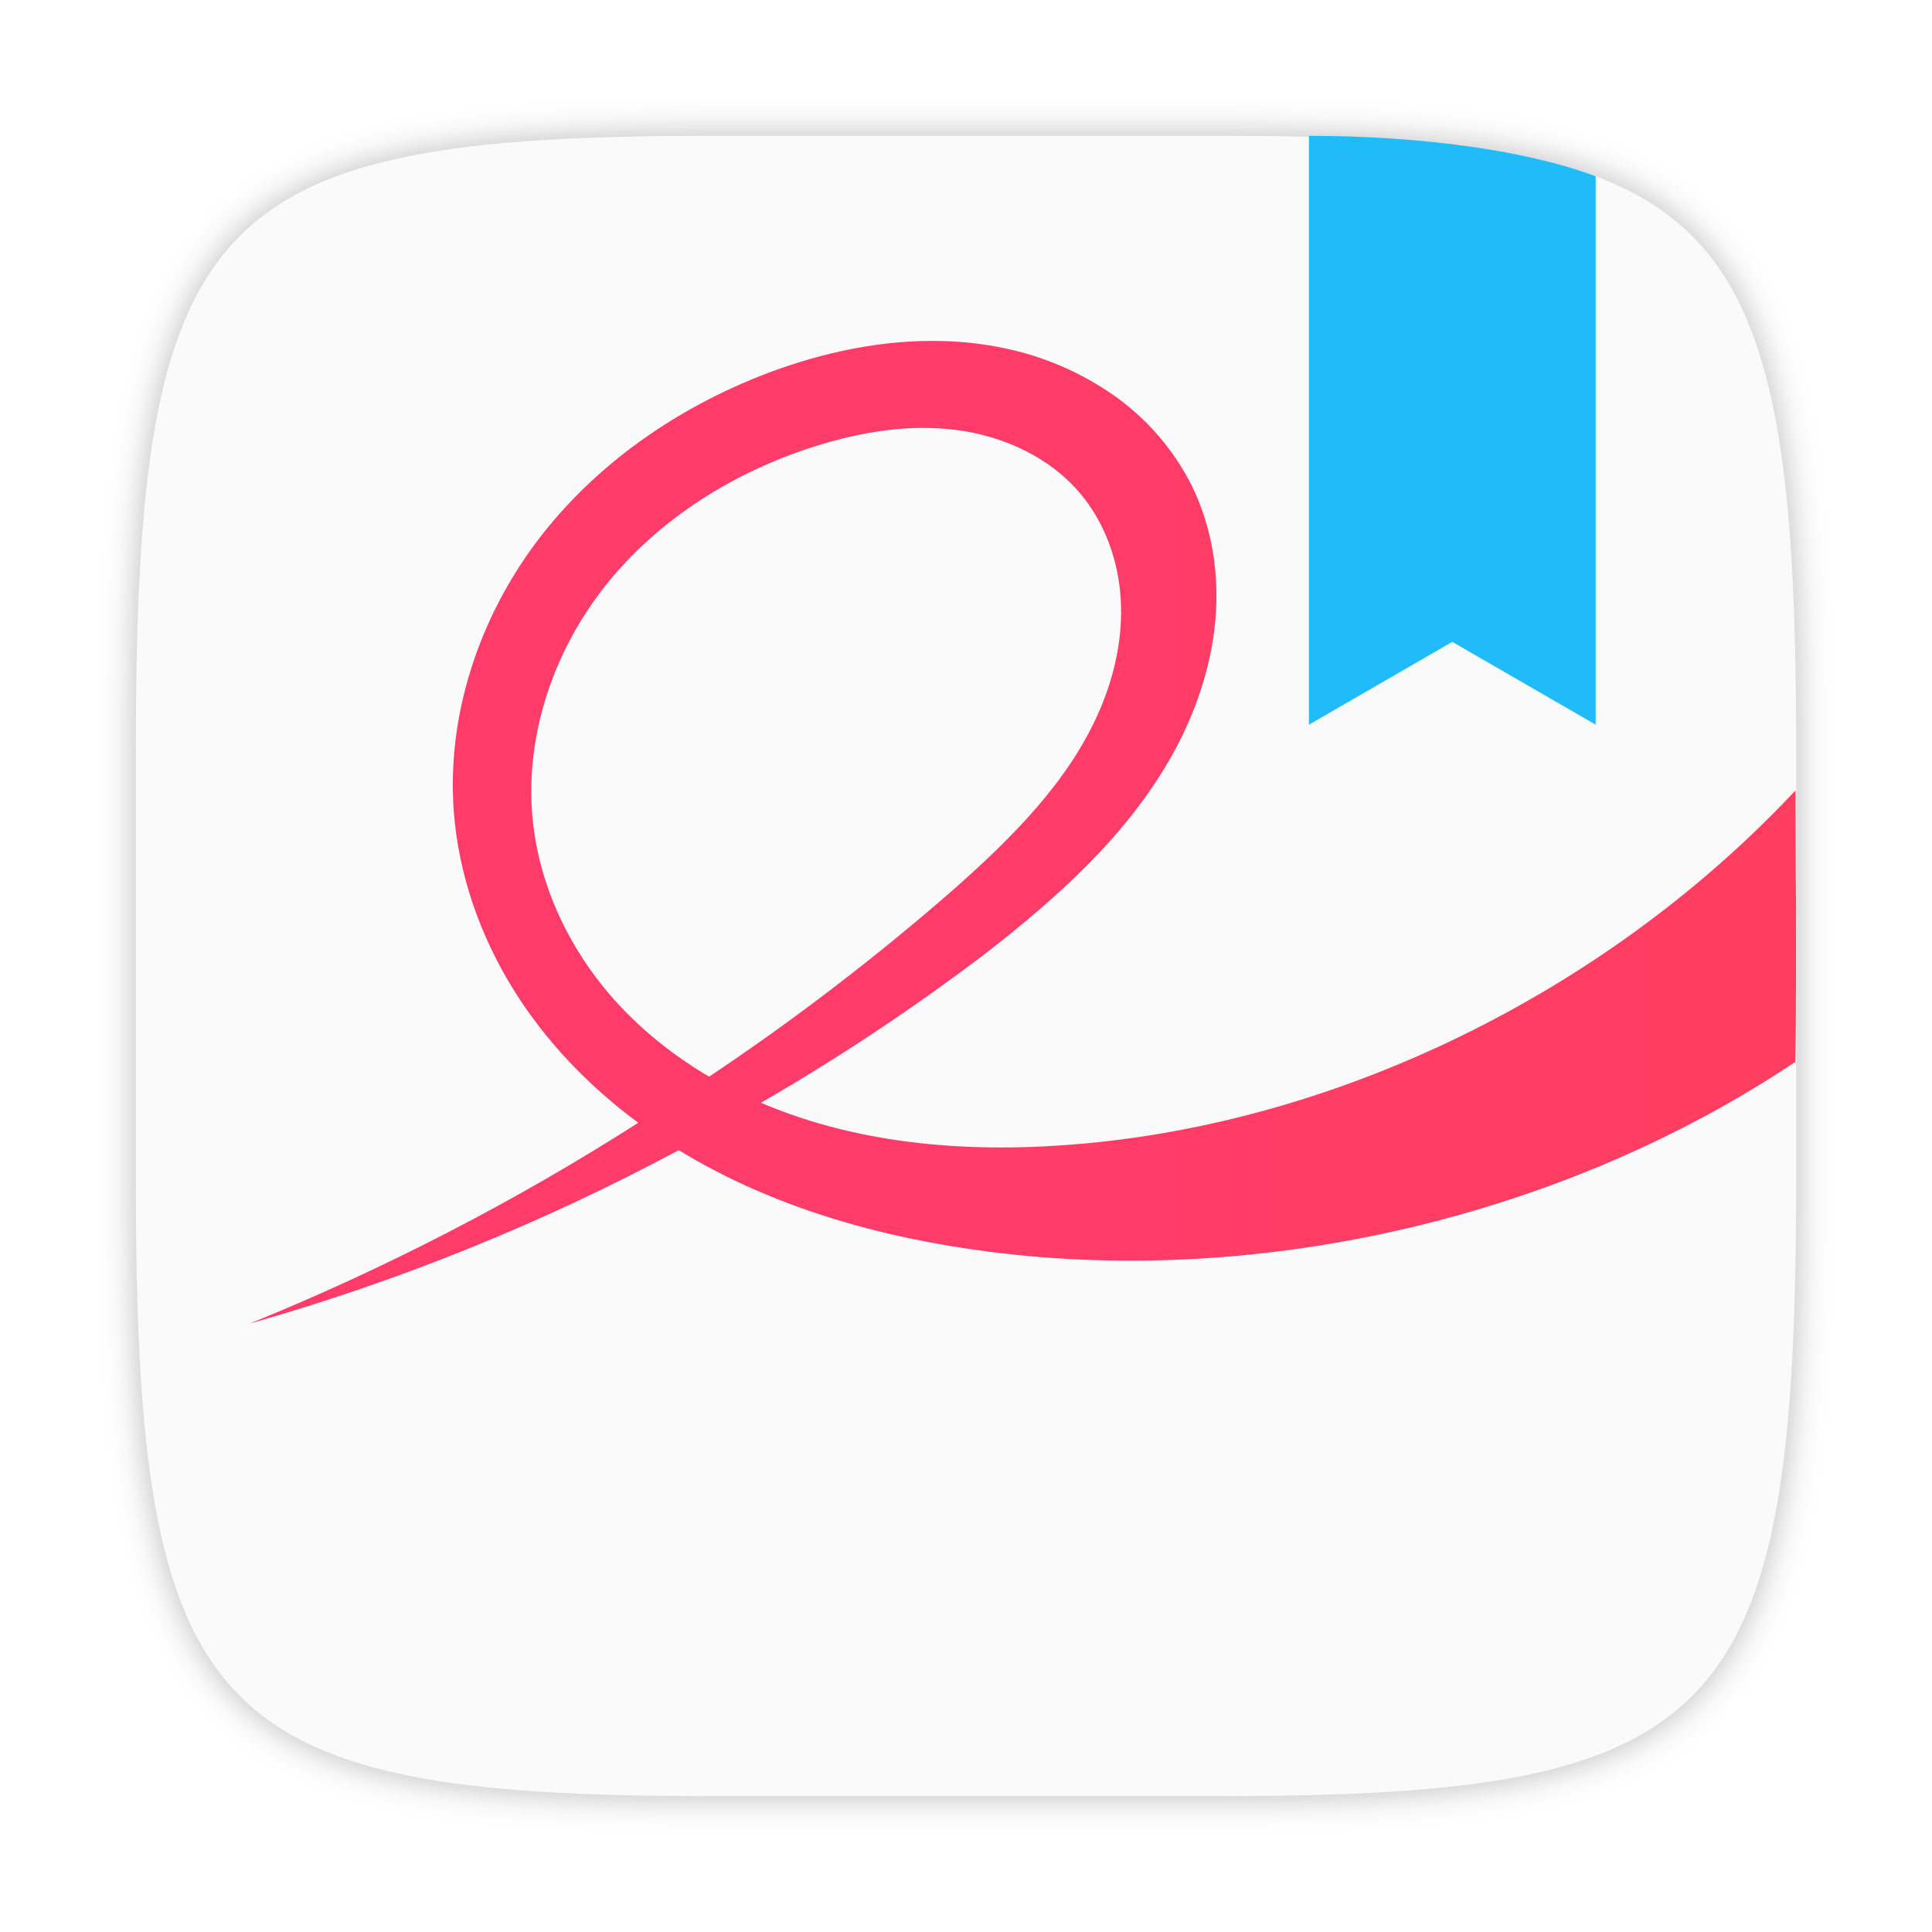
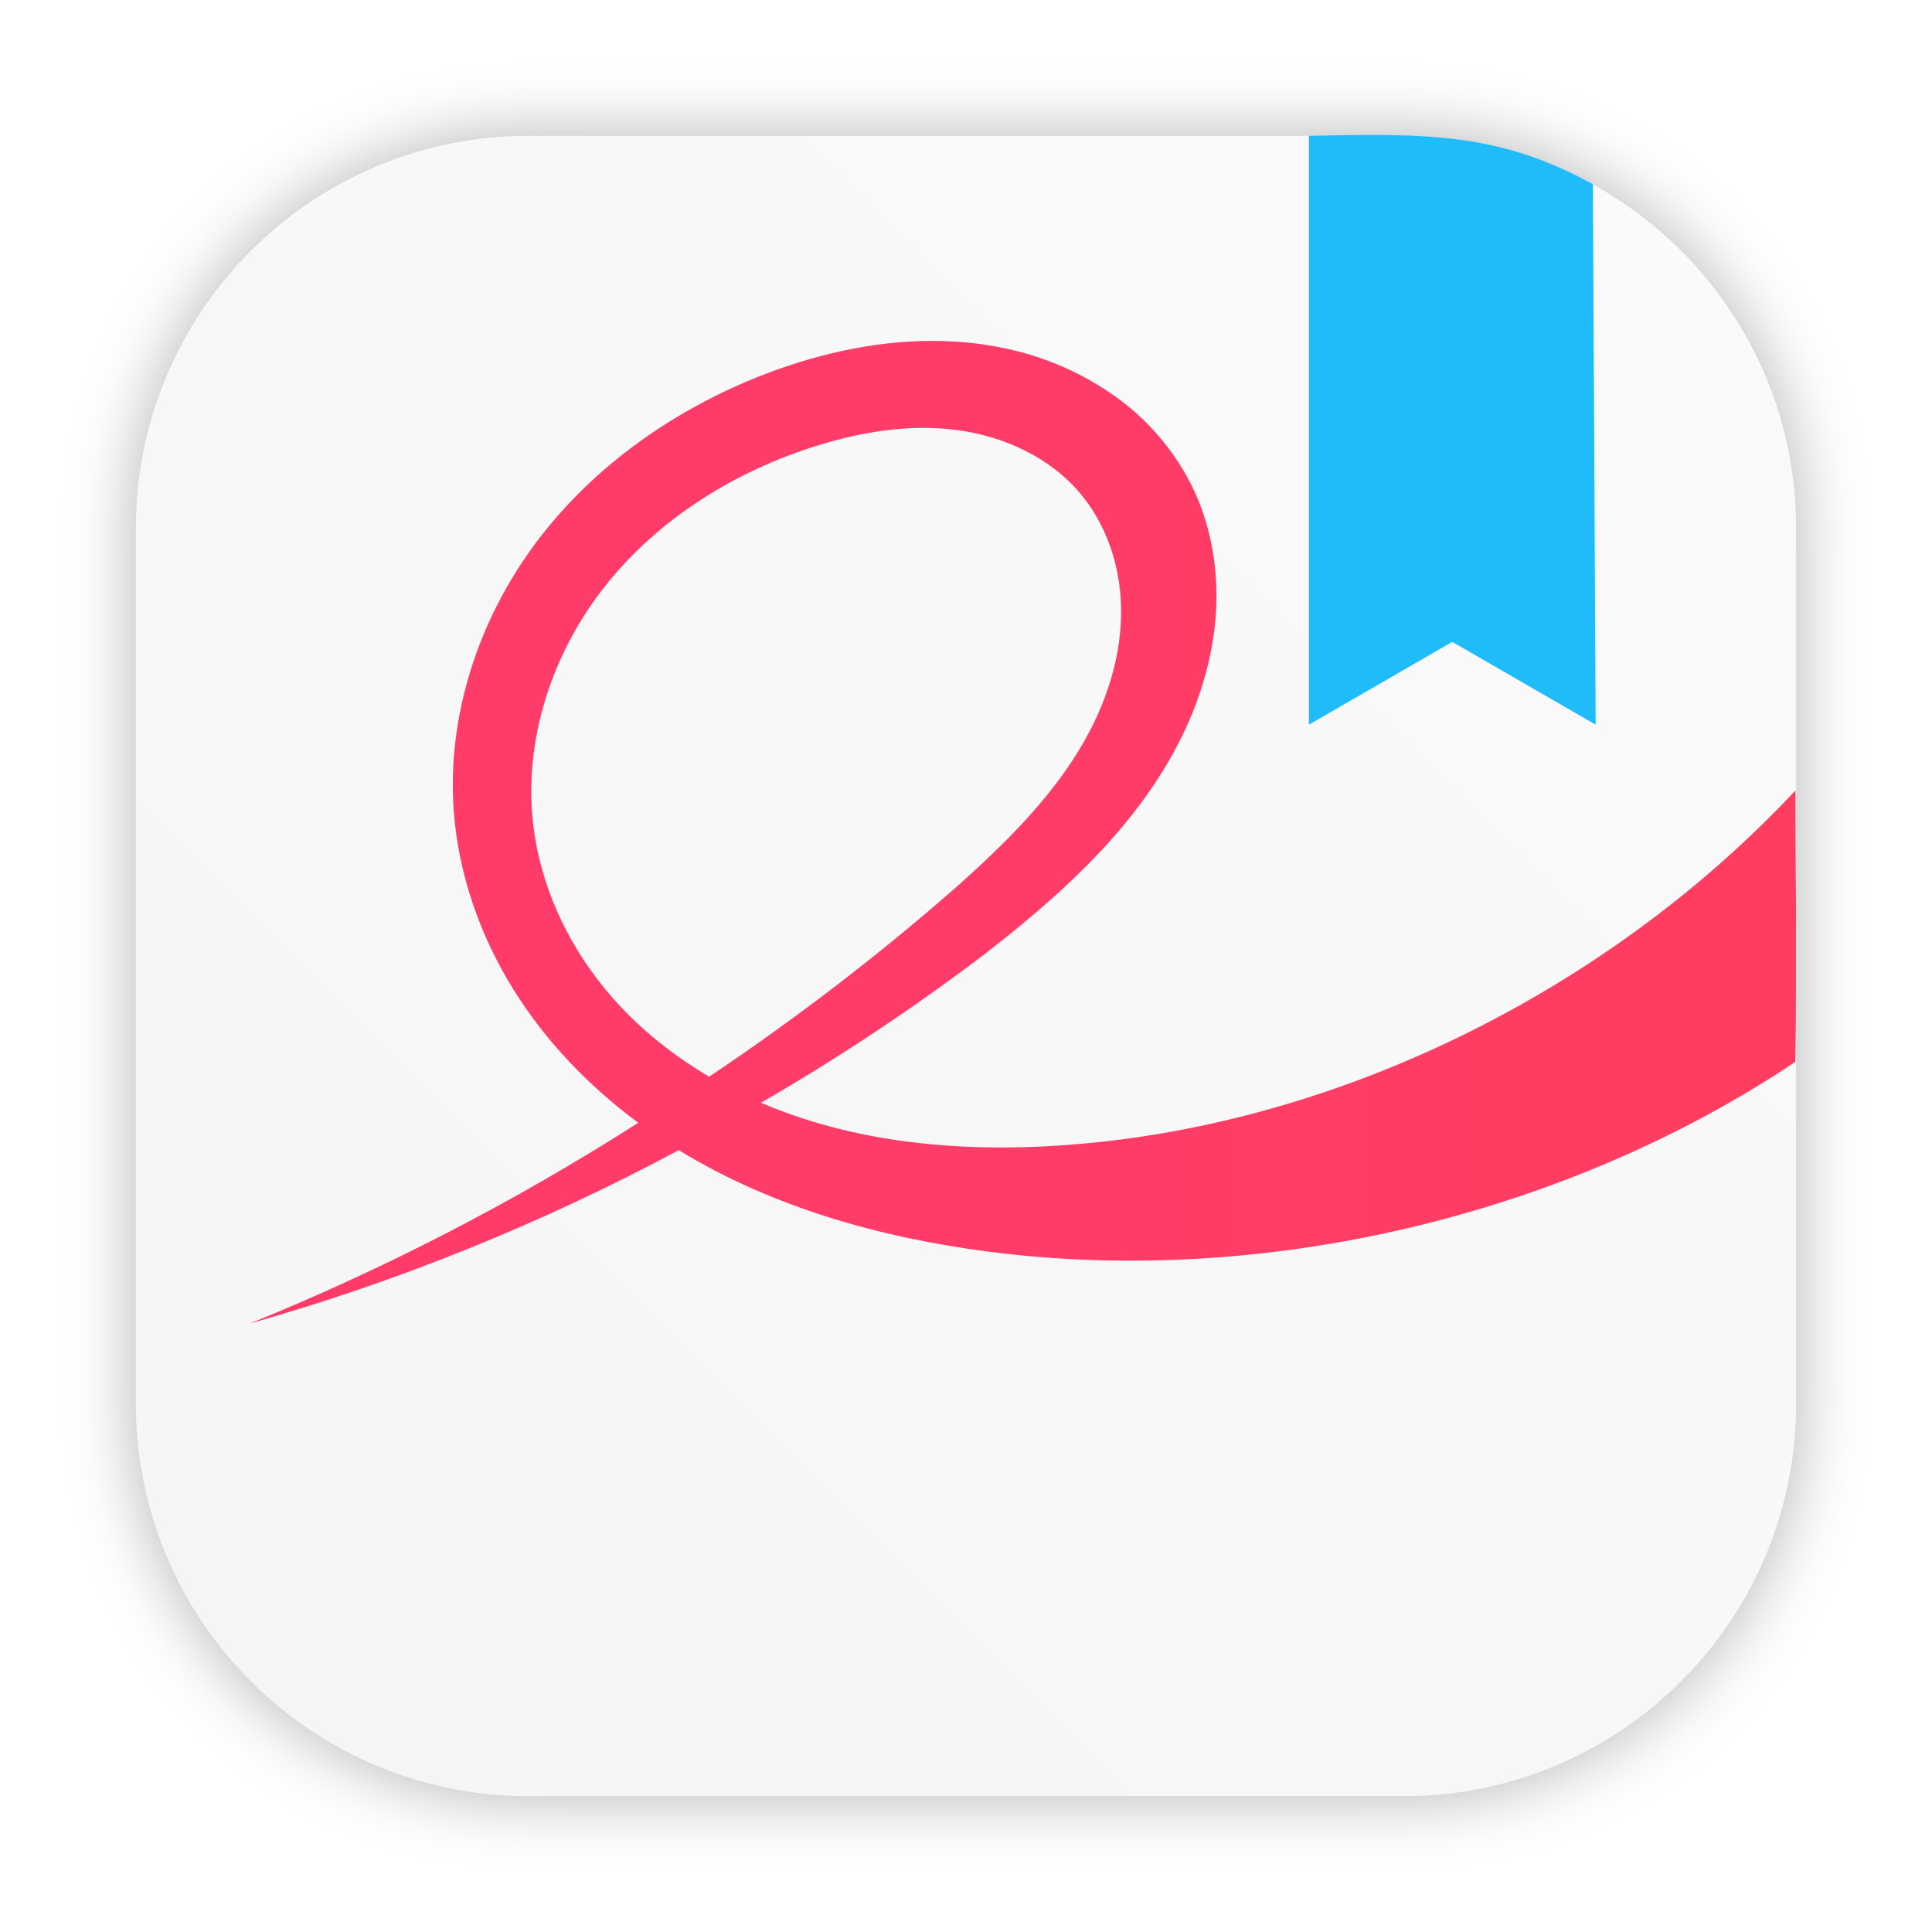
- <svg xmlns="http://www.w3.org/2000/svg" width="64" height="64" version="1.1">
-   <defs>
-     <linearGradient id="a" x1="19.289" x2="19.289" y1="2.799" y2="27.441" gradientTransform="matrix(-1.1873 0 0 1.1873 518.97 -594.36)" gradientUnits="userSpaceOnUse">
-       <stop stop-color="#197cf1" offset="0" />
-       <stop stop-color="#20bcfa" offset="1" />
+ <svg xmlns="http://www.w3.org/2000/svg" xmlns:xlink="http://www.w3.org/1999/xlink" id="svg31" version="1.1" height="64" width="64">
+   <defs id="defs17">
+     <linearGradient gradientUnits="userSpaceOnUse" gradientTransform="matrix(-1.1873 0 0 1.1873 518.97 -594.36)" y2="27.441" y1="2.799" x2="19.289" x1="19.289" id="a">
+       <stop id="stop4" offset="0" stop-color="#197cf1" />
+       <stop id="stop6" offset="1" stop-color="#20bcfa" />
    </linearGradient>
-     <filter id="filter2761" x="-.024" y="-.024" width="1.048" height="1.048" color-interpolation-filters="sRGB">
-       <feGaussianBlur stdDeviation="0.146" />
+     <filter color-interpolation-filters="sRGB" height="1.048" width="1.048" y="-.024" x="-.024" id="filter2761">
+       <feGaussianBlur id="feGaussianBlur9" stdDeviation="0.146" />
    </filter>
-     <linearGradient id="linearGradient941" x1="8.264" x2="59.498" y1="27.57" y2="27.57" gradientTransform="matrix(3.7796 0 0 3.7796 -.0026448 .53066)" gradientUnits="userSpaceOnUse">
-       <stop stop-color="#ff3c69" offset="0" />
-       <stop stop-color="#ff462b" offset="1" />
+     <linearGradient gradientUnits="userSpaceOnUse" gradientTransform="matrix(3.7796 0 0 3.7796 -.0026448 .53066)" y2="27.57" y1="27.57" x2="59.498" x1="8.264" id="linearGradient941">
+       <stop id="stop12" offset="0" stop-color="#ff3c69" />
+       <stop id="stop14" offset="1" stop-color="#ff462b" />
    </linearGradient>
+     <filter color-interpolation-filters="sRGB" height="1.048" width="1.048" y="-.024" x="-.024" id="filter2761-6">
+       <feGaussianBlur id="feGaussianBlur4" stdDeviation="0.146" />
+     </filter>
+     <filter color-interpolation-filters="sRGB" height="1.048" width="1.048" y="-.024" x="-.024" id="filter2761-3675">
+       <feGaussianBlur id="feGaussianBlur2" stdDeviation="0.146" />
+     </filter>
+     <linearGradient gradientUnits="userSpaceOnUse" gradientTransform="translate(1.8475,-2.1749)" y2="32.176" y1="32.176" x2="-.932" x1="-9.3" id="linearGradient1195">
+       <stop id="stop5" offset="0" stop-color="#1478e6" />
+       <stop id="stop7" offset="1" stop-color="#3c50e6" />
+     </linearGradient>
+     <filter color-interpolation-filters="sRGB" height="1.048" width="1.048" y="-.024" x="-.024" id="filter2761-367">
+       <feGaussianBlur id="feGaussianBlur2-5" stdDeviation="0.146" />
+     </filter>
+     <filter color-interpolation-filters="sRGB" height="1.12" width="1.12" y="-.06" x="-.06" id="filter924">
+       <feGaussianBlur id="feGaussianBlur5" stdDeviation="0.208" />
+     </filter>
+     <filter color-interpolation-filters="sRGB" height="1.121" width="1.119" y="-.06" x="-.06" id="filter852">
+       <feGaussianBlur id="feGaussianBlur8" stdDeviation="0.235" />
+     </filter>
+     <filter color-interpolation-filters="sRGB" height="1.048" width="1.048" y="-.024" x="-.024" id="filter2761-36">
+       <feGaussianBlur id="feGaussianBlur2-7" stdDeviation="0.146" />
+     </filter>
+     <linearGradient gradientUnits="userSpaceOnUse" gradientTransform="translate(58.81987,-4.9486)" y2="16.321" y1="16.321" x2="-16.238" x1="-22.655" id="linearGradient1174">
+       <stop id="stop5-3" offset="0" stop-color="#0a82f0" />
+       <stop id="stop7-5" offset="1" stop-color="#3250e6" />
+     </linearGradient>
+     <filter style="color-interpolation-filters:sRGB" id="filter1052" x="-0.048" width="1.096" y="-0.048" height="1.096">
+       <feGaussianBlur stdDeviation="0.291" id="feGaussianBlur1054" />
+     </filter>
+     <linearGradient xlink:href="#linearGradient1038" id="linearGradient1040" x1="37.041" y1="15.875" x2="51.593" y2="1.323" gradientUnits="userSpaceOnUse" gradientTransform="matrix(3.779602,0,0,3.779602,-135.5,-0.5000001)" />
+     <linearGradient id="linearGradient1038">
+       <stop style="stop-color:#f5f5f5;stop-opacity:1" offset="0" id="stop1034" />
+       <stop style="stop-color:#fafafa;stop-opacity:1" offset="1" id="stop1036" />
+     </linearGradient>
+     <filter id="filter2761-3" x="-.024" y="-.024" width="1.048" height="1.048" color-interpolation-filters="sRGB">
+       <feGaussianBlur stdDeviation="0.146" id="feGaussianBlur895" />
+     </filter>
  </defs>
-   <circle cx="-1248.6" cy="-1241.1" r="0" fill="#5e4aa6" />
-   <path transform="matrix(3.7796 0 0 3.7796 .00056722 -.0001887)" d="m10.708 1.19c4.405 0 5.035 0.673 5.035 5.388v3.776c0 4.715-0.63 5.388-5.035 5.388h-4.483c-4.405 0-5.035-0.673-5.035-5.388v-3.776c0-4.715 0.63-5.388 5.035-5.388z" enable-background="new" fill="#141414" filter="url(#filter2761)" opacity=".3" />
-   <path d="m40.473 4.499c16.649 0 19.028 2.543 19.028 20.364v14.272c0 17.822-2.379 20.364-19.028 20.364h-16.945c-16.649 0-19.029-2.543-19.029-20.364v-14.272c0-17.822 2.379-20.364 19.029-20.364z" enable-background="new" fill="#fafafa" stroke-width="3.78" />
-   <path d="m31.272 11.299c-1.982-0.063-3.985 0.358-5.848 1.062-2.988 1.135-5.721 3.026-7.643 5.58-1.923 2.556-2.994 5.787-2.746 8.975 0.163 2.066 0.869 4.078 1.959 5.84 1.072 1.734 2.512 3.226 4.15 4.438-4.082 2.606-8.393 4.834-12.881 6.654 4.934-1.398 9.702-3.325 14.221-5.748 3.093 1.895 6.697 2.906 10.309 3.369 9.103 1.164 19.049-1.192 26.677-6.291 0.041-1.819 0.017-3.356 0.027-5.101-0.013-1.211-0.014-2.708-0.02-3.892-6.038 6.452-14.72 10.876-23.52 11.693-3.634 0.337-7.404 0.086-10.748-1.348 2.548-1.472 5.002-3.101 7.348-4.877 2.444-1.889 4.814-3.997 6.305-6.701 0.746-1.353 1.256-2.847 1.397-4.385 0.139-1.538-0.104-3.122-0.793-4.504-0.604-1.19-1.492-2.212-2.586-2.977-1.093-0.762-2.331-1.292-3.637-1.557-0.65-0.136-1.308-0.21-1.969-0.23zm-0.764 2.877c0.391-0.004 0.783 0.018 1.172 0.068 1.555 0.2 3.08 0.893 4.094 2.09 0.821 0.97 1.272 2.228 1.35 3.496 0.08 1.268-0.198 2.544-0.703 3.711-1.009 2.332-2.87 4.178-4.768 5.867-2.583 2.26-5.309 4.35-8.162 6.258-1.337-0.79-2.552-1.788-3.523-2.998-1.221-1.518-2.058-3.358-2.297-5.291-0.349-2.82 0.607-5.731 2.371-7.959 1.764-2.228 4.285-3.797 6.998-4.647 1.123-0.35 2.296-0.585 3.469-0.596z" color="#000000" fill="url(#linearGradient941)" stroke-width="1.696" />
-   <circle cx="-1145.4" cy="-1241.1" r="0" fill="#5e4aa6" />
-   <path d="m43.359 4.5c3.765 0 7.264 0.497 9.499 1.339v18.167l-4.749-2.743-4.749 2.743v-19.506z" fill="url(#a)" stroke-width=".792" />
+   <rect style="opacity:0.3;fill:#000000;fill-opacity:1;stroke-width:0.529;stroke-linecap:round;filter:url(#filter1052)" id="rect1042" width="14.552" height="14.552" x="1.191" y="1.191" ry="3.44" transform="scale(3.779602)" />
+   <rect ry="13" y="4.5" x="4.5" height="55" width="55" id="rect1032" style="fill:url(#linearGradient1040);fill-opacity:1;stroke-width:2;stroke-linecap:round" />
+   <circle id="circle19" fill="#5e4aa6" r="0" cy="-1241.1" cx="-1248.6" />
+   <path id="path25" stroke-width="1.696" fill="url(#linearGradient941)" color="#000000" d="m31.272 11.299c-1.982-0.063-3.985 0.358-5.848 1.062-2.988 1.135-5.721 3.026-7.643 5.58-1.923 2.556-2.994 5.787-2.746 8.975 0.163 2.066 0.869 4.078 1.959 5.84 1.072 1.734 2.512 3.226 4.15 4.438-4.082 2.606-8.393 4.834-12.881 6.654 4.934-1.398 9.702-3.325 14.221-5.748 3.093 1.895 6.697 2.906 10.309 3.369 9.103 1.164 19.049-1.192 26.677-6.291 0.041-1.819 0.017-3.356 0.027-5.101-0.013-1.211-0.014-2.708-0.02-3.892-6.038 6.452-14.72 10.876-23.52 11.693-3.634 0.337-7.404 0.086-10.748-1.348 2.548-1.472 5.002-3.101 7.348-4.877 2.444-1.889 4.814-3.997 6.305-6.701 0.746-1.353 1.256-2.847 1.397-4.385 0.139-1.538-0.104-3.122-0.793-4.504-0.604-1.19-1.492-2.212-2.586-2.977-1.093-0.762-2.331-1.292-3.637-1.557-0.65-0.136-1.308-0.21-1.969-0.23zm-0.764 2.877c0.391-0.004 0.783 0.018 1.172 0.068 1.555 0.2 3.08 0.893 4.094 2.09 0.821 0.97 1.272 2.228 1.35 3.496 0.08 1.268-0.198 2.544-0.703 3.711-1.009 2.332-2.87 4.178-4.768 5.867-2.583 2.26-5.309 4.35-8.162 6.258-1.337-0.79-2.552-1.788-3.523-2.998-1.221-1.518-2.058-3.358-2.297-5.291-0.349-2.82 0.607-5.731 2.371-7.959 1.764-2.228 4.285-3.797 6.998-4.647 1.123-0.35 2.296-0.585 3.469-0.596z" />
+   <circle id="circle27" fill="#5e4aa6" r="0" cy="-1241.1" cx="-1145.4" />
+   <path id="path29" stroke-width="0.792" fill="url(#a)" d="m 43.359,4.5 c 3.914,-0.085 6.281,-0.108 9.408,1.601 L 52.858,24.006 48.108,21.263 43.359,24.006 V 4.5 Z" />
</svg>
